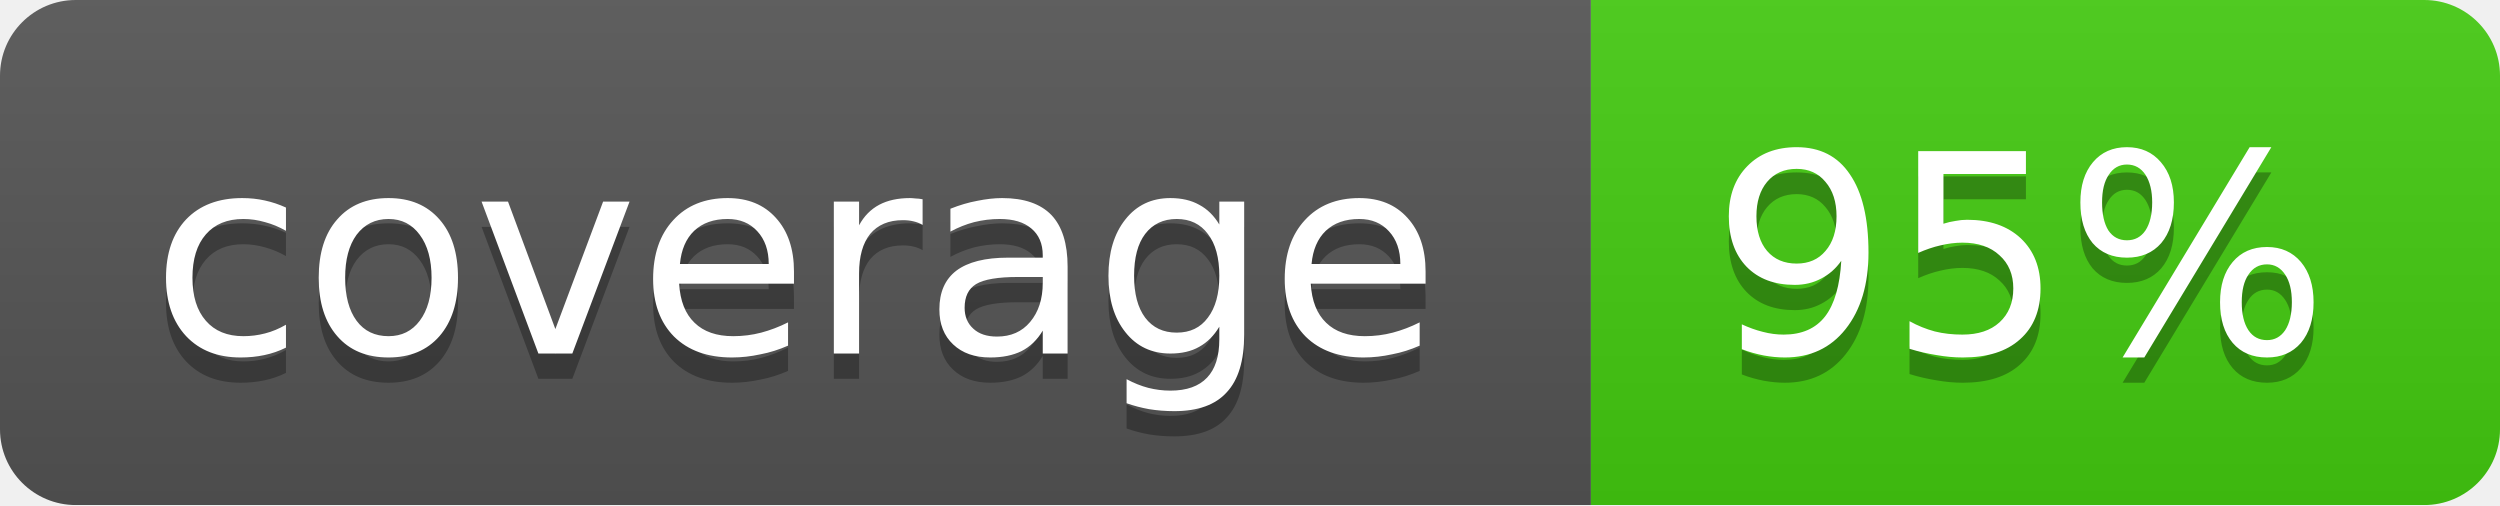
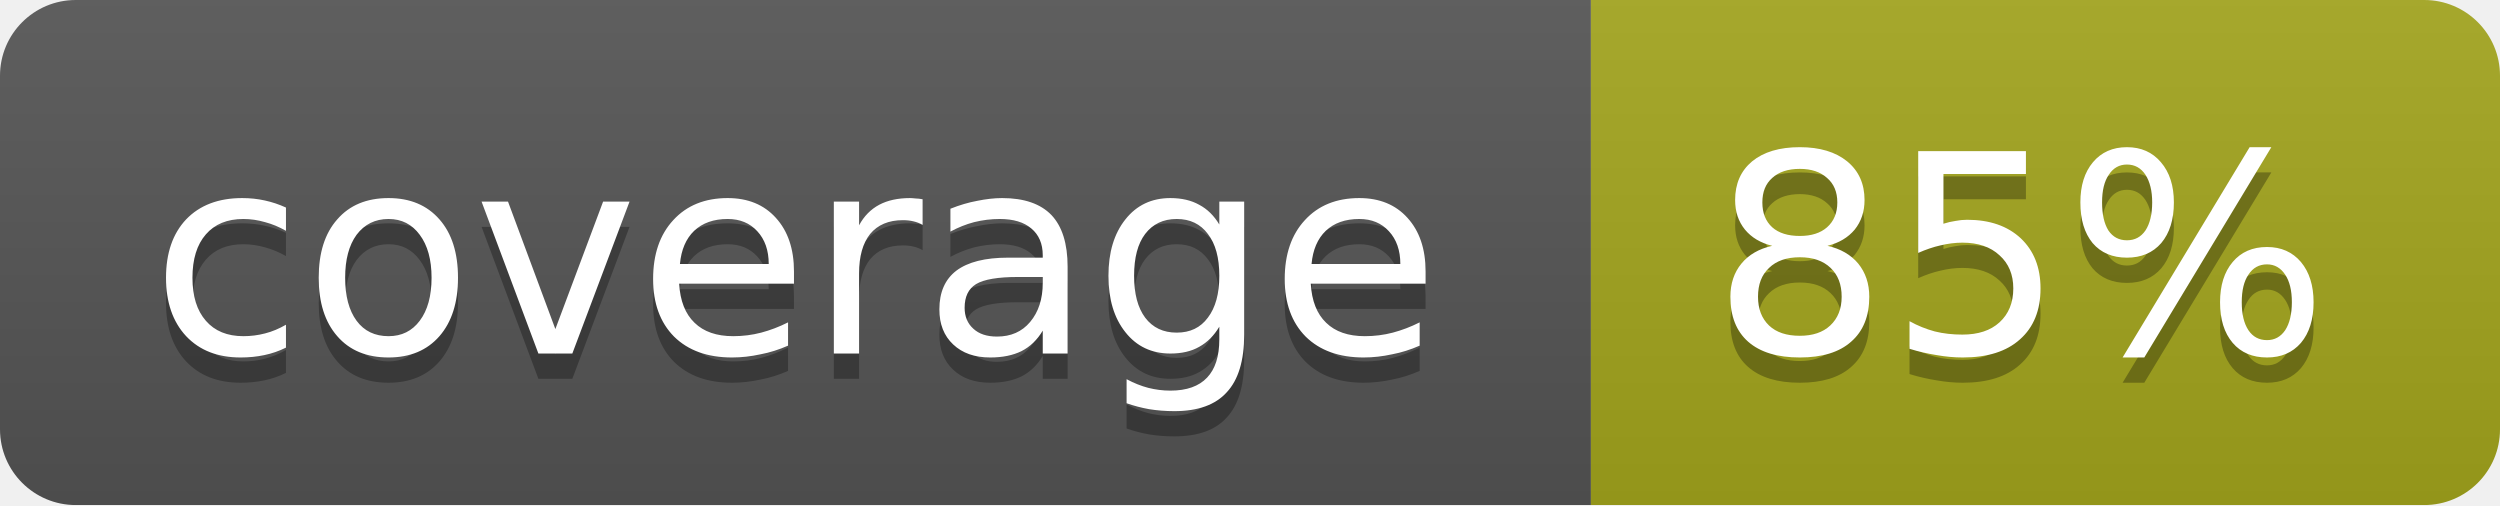
<svg xmlns="http://www.w3.org/2000/svg" width="99" height="20">
  <linearGradient id="b" x2="0" y2="100%">
    <stop offset="0" stop-color="#bbb" stop-opacity=".1" />
    <stop offset="1" stop-opacity=".1" />
  </linearGradient>
  <mask id="a">
    <rect width="99" height="20" rx="3" fill="#fff" />
  </mask>
  <g mask="url(#a)">
    <path fill="#555" d="M0 0h63v20H0z" />
-     <path fill="#4c1" d="M63 0h36v20H63z" />
+     <path fill="#a4a61d" d="M63 0h36v20H63z" />
    <path fill="url(#b)" d="M0 0h99v20H0z" />
  </g>
  <g fill="#fff" text-anchor="middle" font-family="DejaVu Sans,Verdana,Geneva,sans-serif" font-size="11">
    <text x="31.5" y="15" fill="#010101" fill-opacity=".3">coverage</text>
    <text x="31.5" y="14">coverage</text>
-     <text x="80" y="15" fill="#010101" fill-opacity=".3">95%</text>
-     <text x="80" y="14">95%</text>
+     <text x="80" y="15" fill="#010101" fill-opacity=".3">85%</text>
+     <text x="80" y="14">85%</text>
  </g>
</svg>
